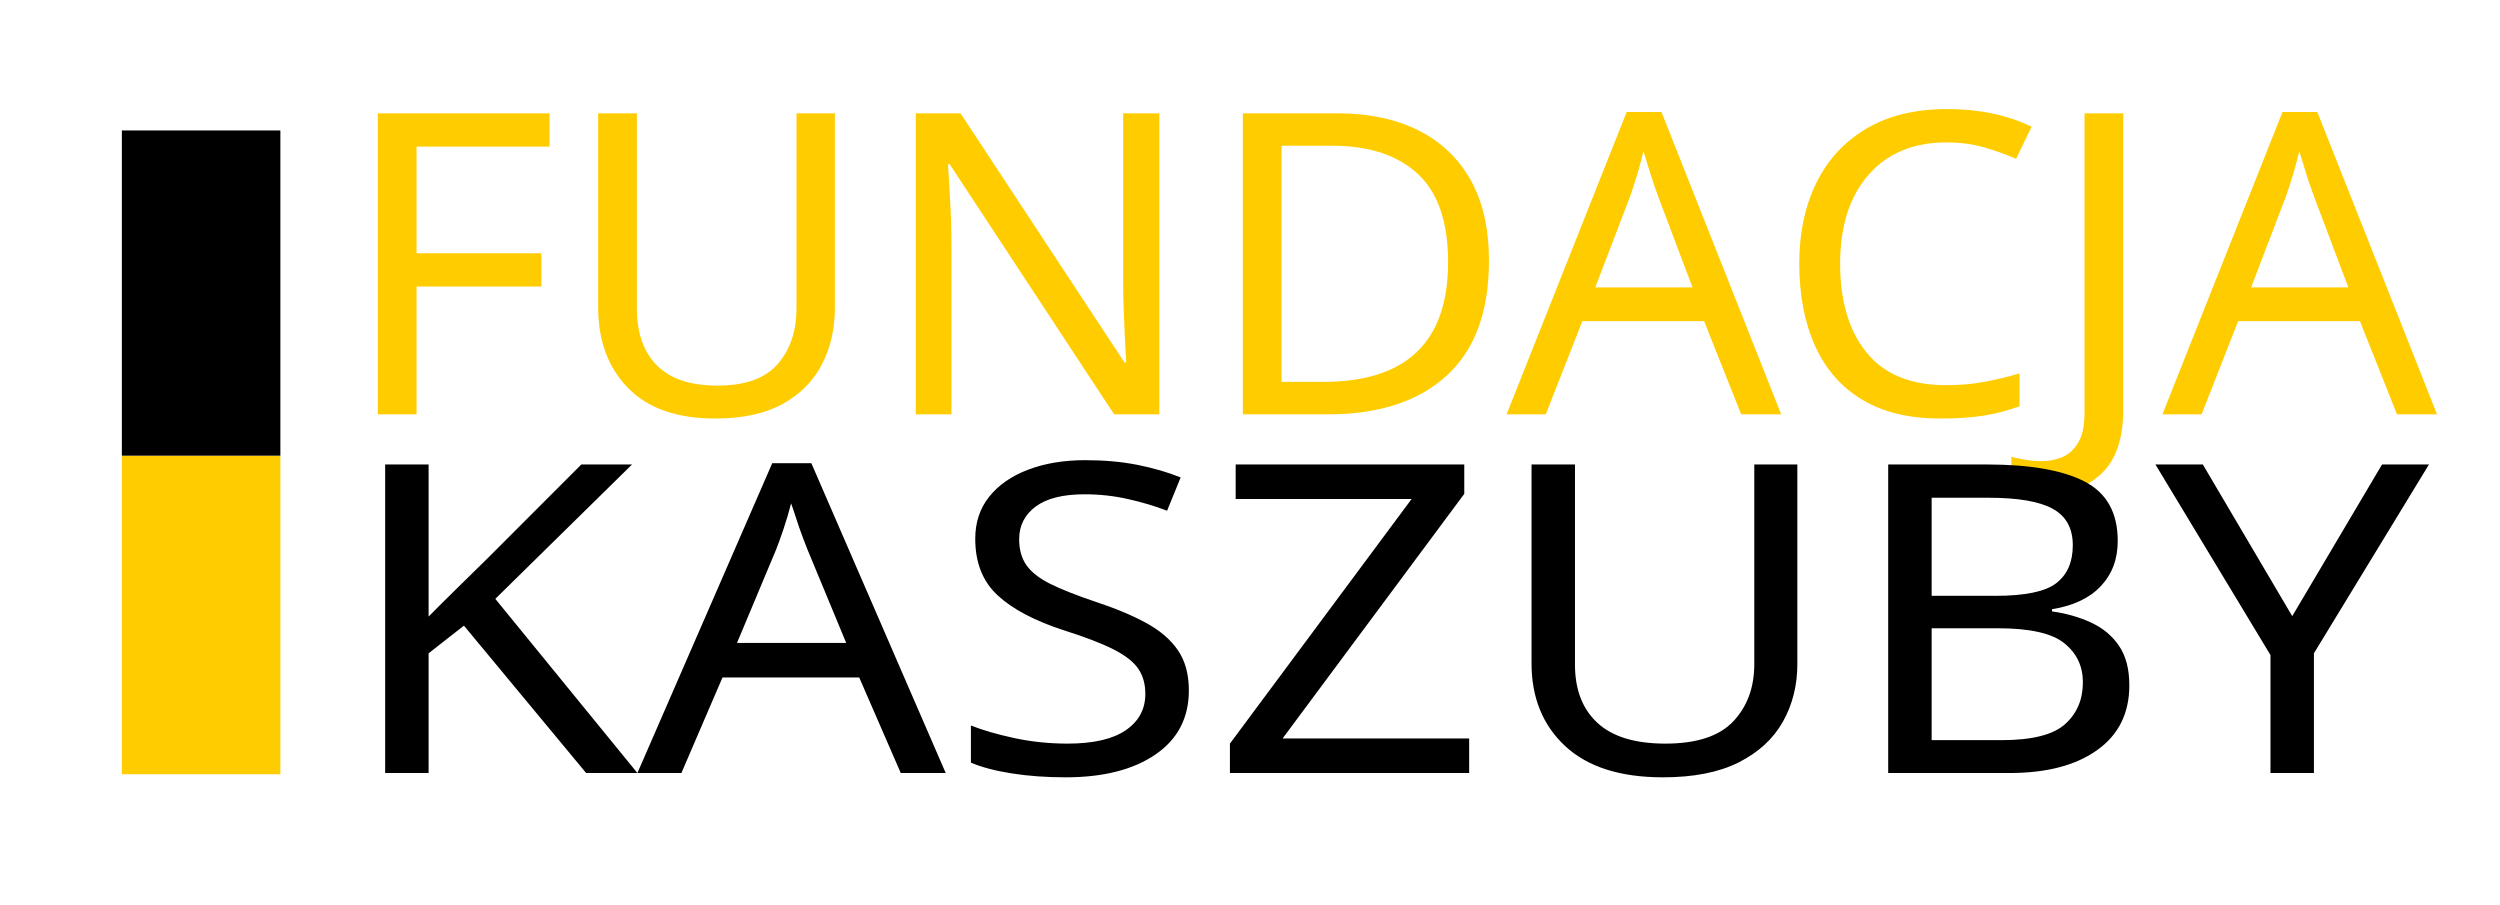
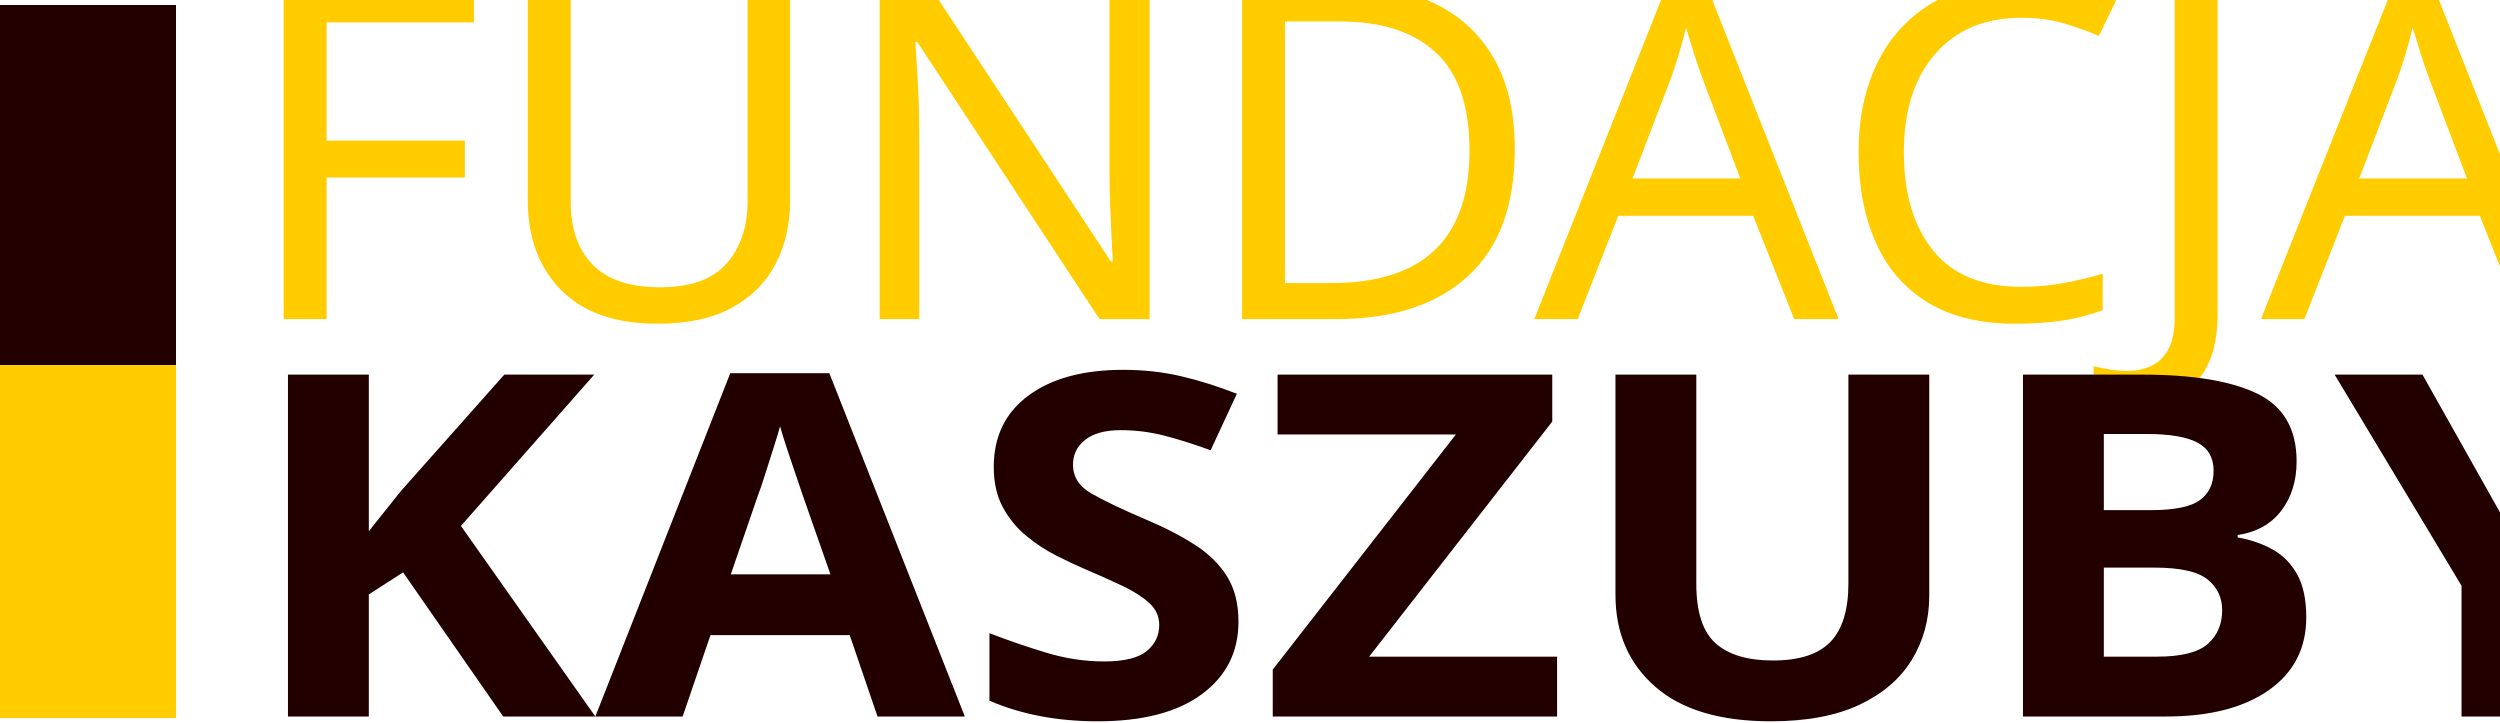
- <svg xmlns="http://www.w3.org/2000/svg" version="1.1" id="svg842" x="0px" y="0px" viewBox="0 0 554 200.5" style="enable-background:new 0 0 554 200.5;" xml:space="preserve">
-   <style type="text/css">
- 	.st0{fill:#FFCC00;}
- 	.st1{font-family:'SukhumvitSet-Text';}
- 	.st2{font-size:93.427px;}
- 	.st3{font-family:'SukhumvitSet-Bold';}
- 	.st4{font-size:95.768px;}
- 	.st5{fill-rule:evenodd;clip-rule:evenodd;fill:#FFCC00;}
- 	.st6{fill-rule:evenodd;clip-rule:evenodd;}
- </style>
-   <g id="g866" transform="matrix(0.1040506,0,0,0.1040506,-15.98966,-5.760465)">
-     <text id="FUNDACJA" transform="matrix(9.8098 0 0 9.6107 869.4788 937.723)" class="st0 st1 st2">FUNDACJA</text>
-     <text id="KASZUBY" transform="matrix(10.7478 0 0 9.6107 874.0307 1701.687)" class="st3 st4">KASZUBY</text>
-     <path id="Prostokąt_1" class="st5" d="M413.2,1025.8h337.6v678.5H413.2V1025.8z" />
-     <path id="Prostokąt_1-2" class="st6" d="M413.2,333.2h337.6v692.6H413.2V333.2z" />
+ <svg xmlns="http://www.w3.org/2000/svg" width="692.274" height="200" viewBox="0 0 692.274 200" version="1.1" id="svg841" shape-rendering="crispEdges">
+   <defs id="defs835">
+     <style id="style833">
+       .cls-1, .cls-2 {
+         font-size: 300px;
+       }
+ 
+       .cls-1, .cls-3 {
+         fill: #fc0;
+       }
+ 
+       .cls-1 {
+         font-family: SukhumvitSet-Text, "Sukhumvit Set";
+       }
+ 
+       .cls-2, .cls-4 {
+         fill: #200;
+       }
+ 
+       .cls-2 {
+         font-family: "Sukhumvit Set";
+         font-weight: 700;
+       }
+ 
+       .cls-3, .cls-4 {
+         fill-rule: evenodd;
+       }
+     </style>
+   </defs>
+   <g id="g851" transform="matrix(0.1440631,0,0,0.1440631,-22.13847,-7.975377)">
+     <text id="FUNDACJA" class="cls-1" transform="matrix(3.055,0,0,2.993,609.995,668.626)">FUNDACJA</text>
+     <text id="KASZUBY" class="cls-2" transform="matrix(3.431,0,0,3.068,614.545,1432.596)">KASZUBY</text>
+     <path id="Prostokąt_1" data-name="Prostokąt 1" class="cls-3" d="m 153.672,756.7 h 337.56 v 678.49 h -337.56 z" />
+     <path id="Prostokąt_1-2" data-name="Prostokąt 1" class="cls-4" d="m 153.672,64.063 h 337.56 V 756.7 h -337.56 z" />
  </g>
</svg>
